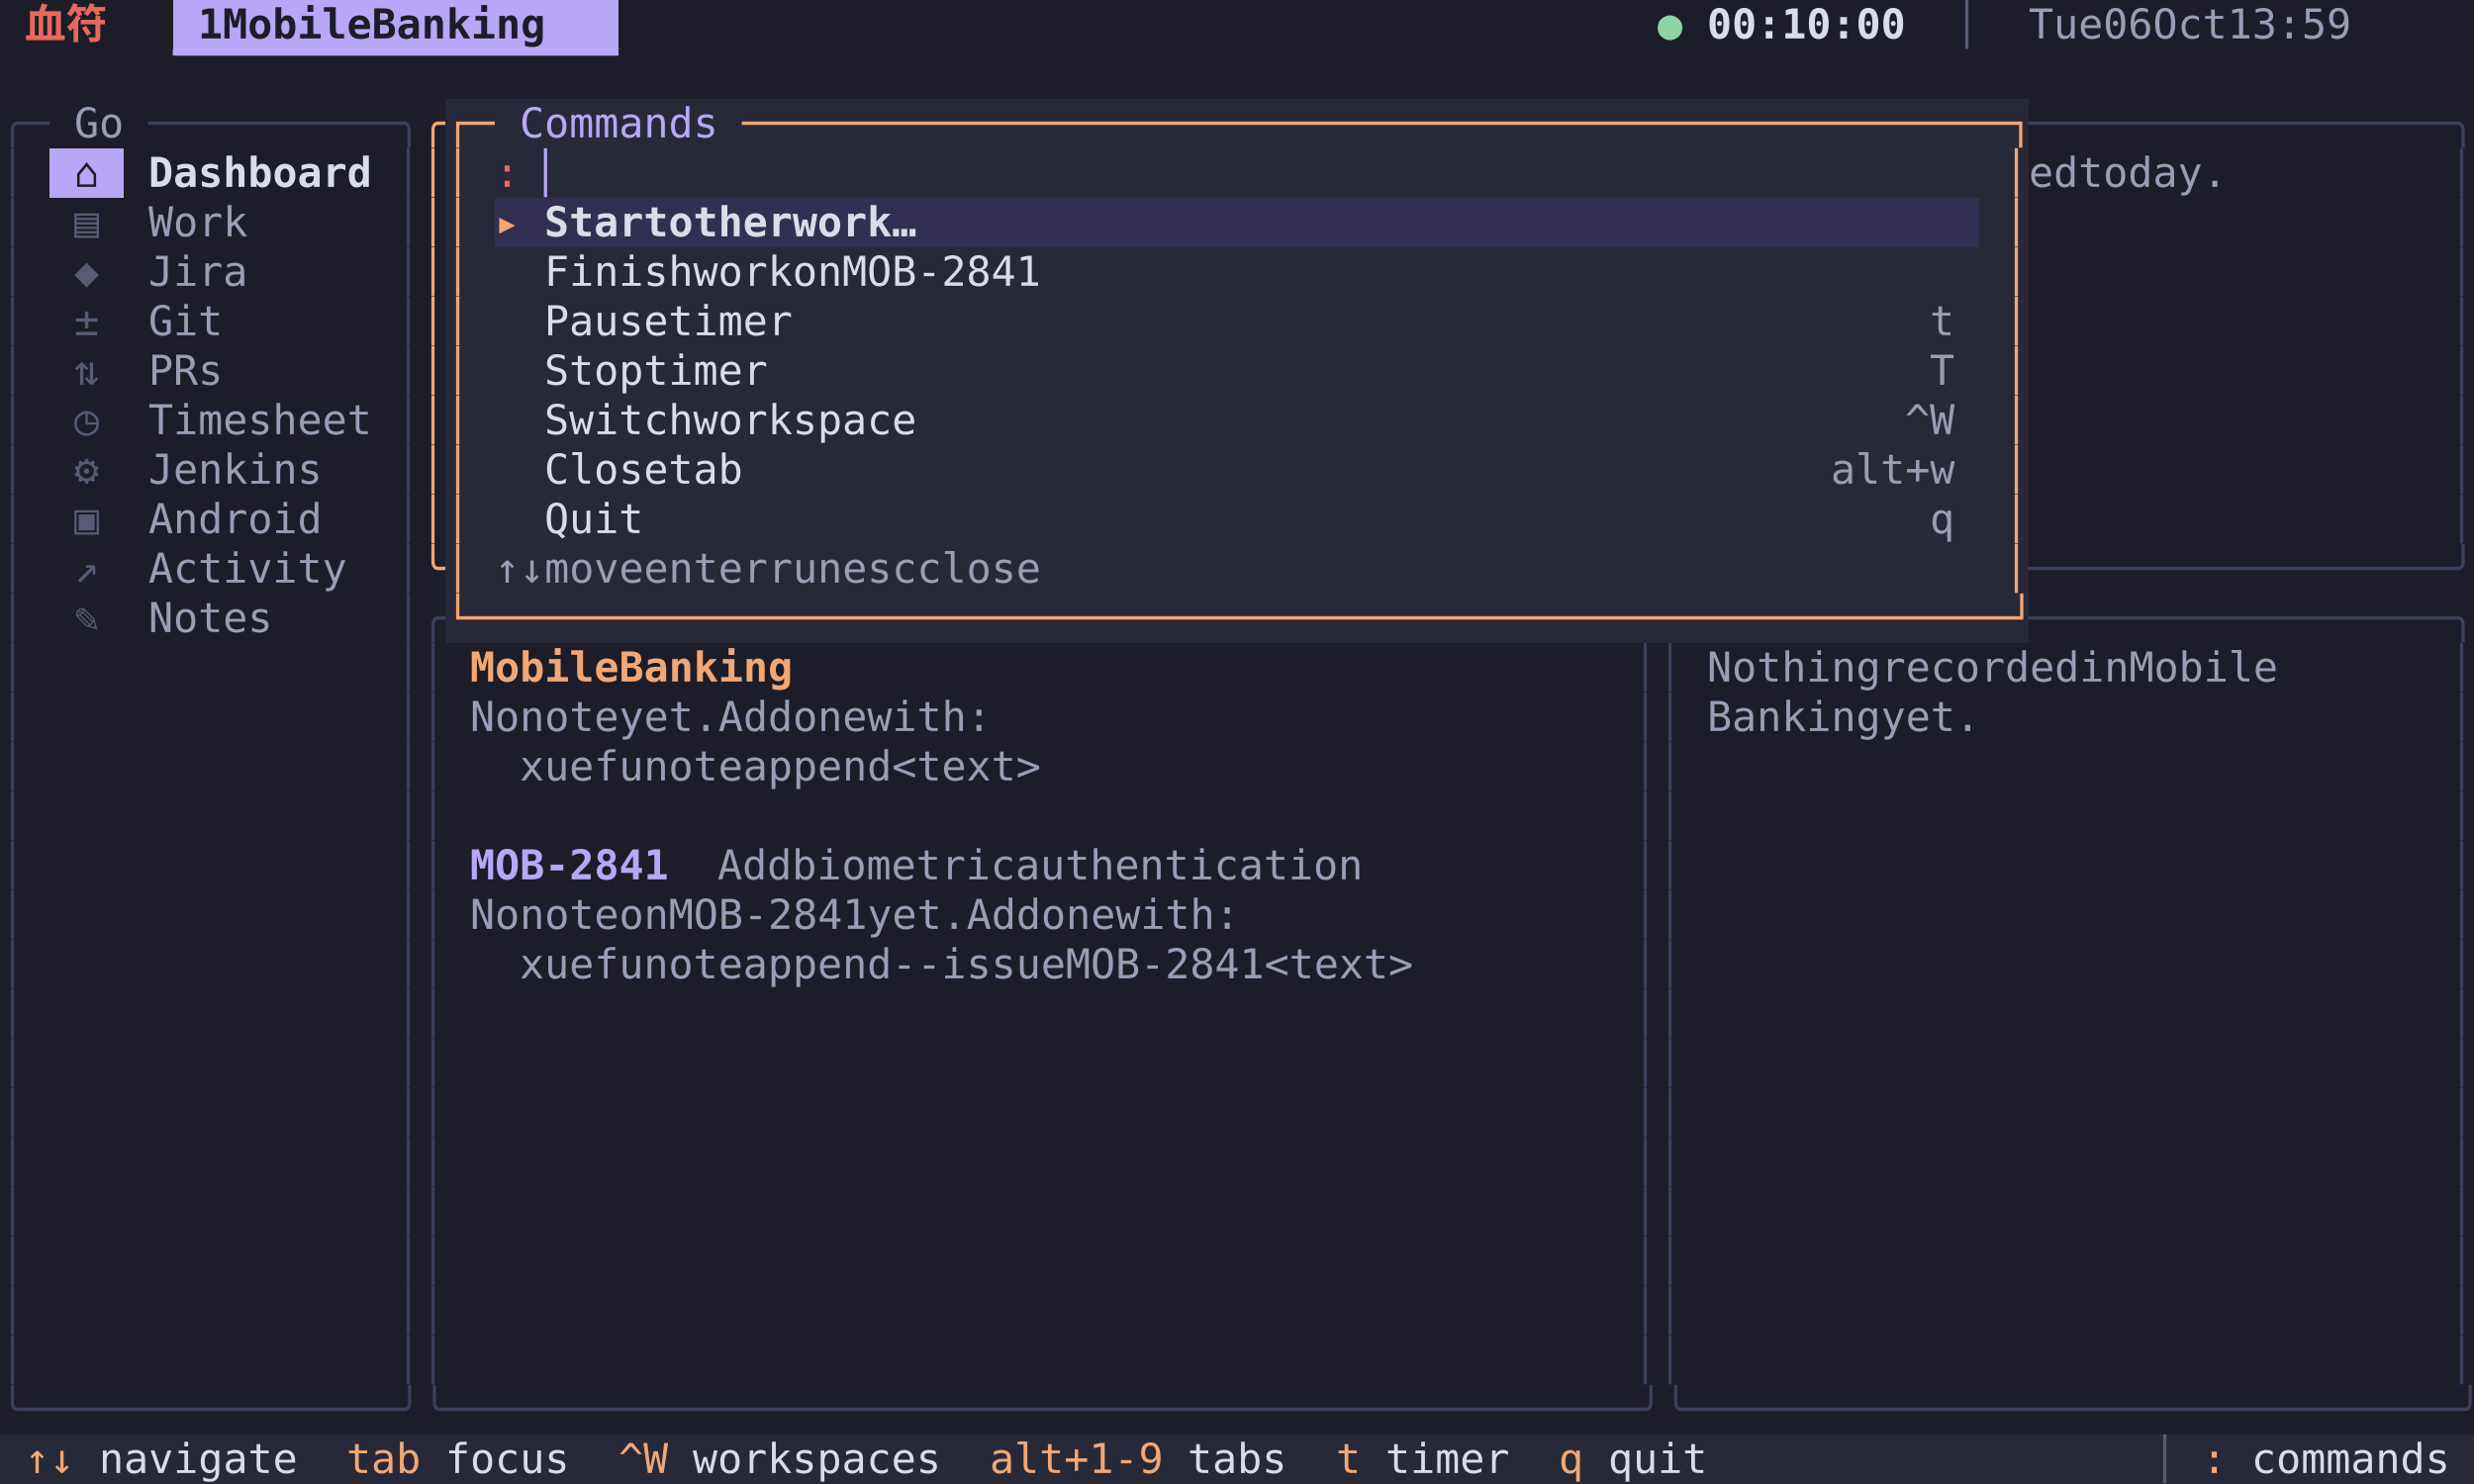
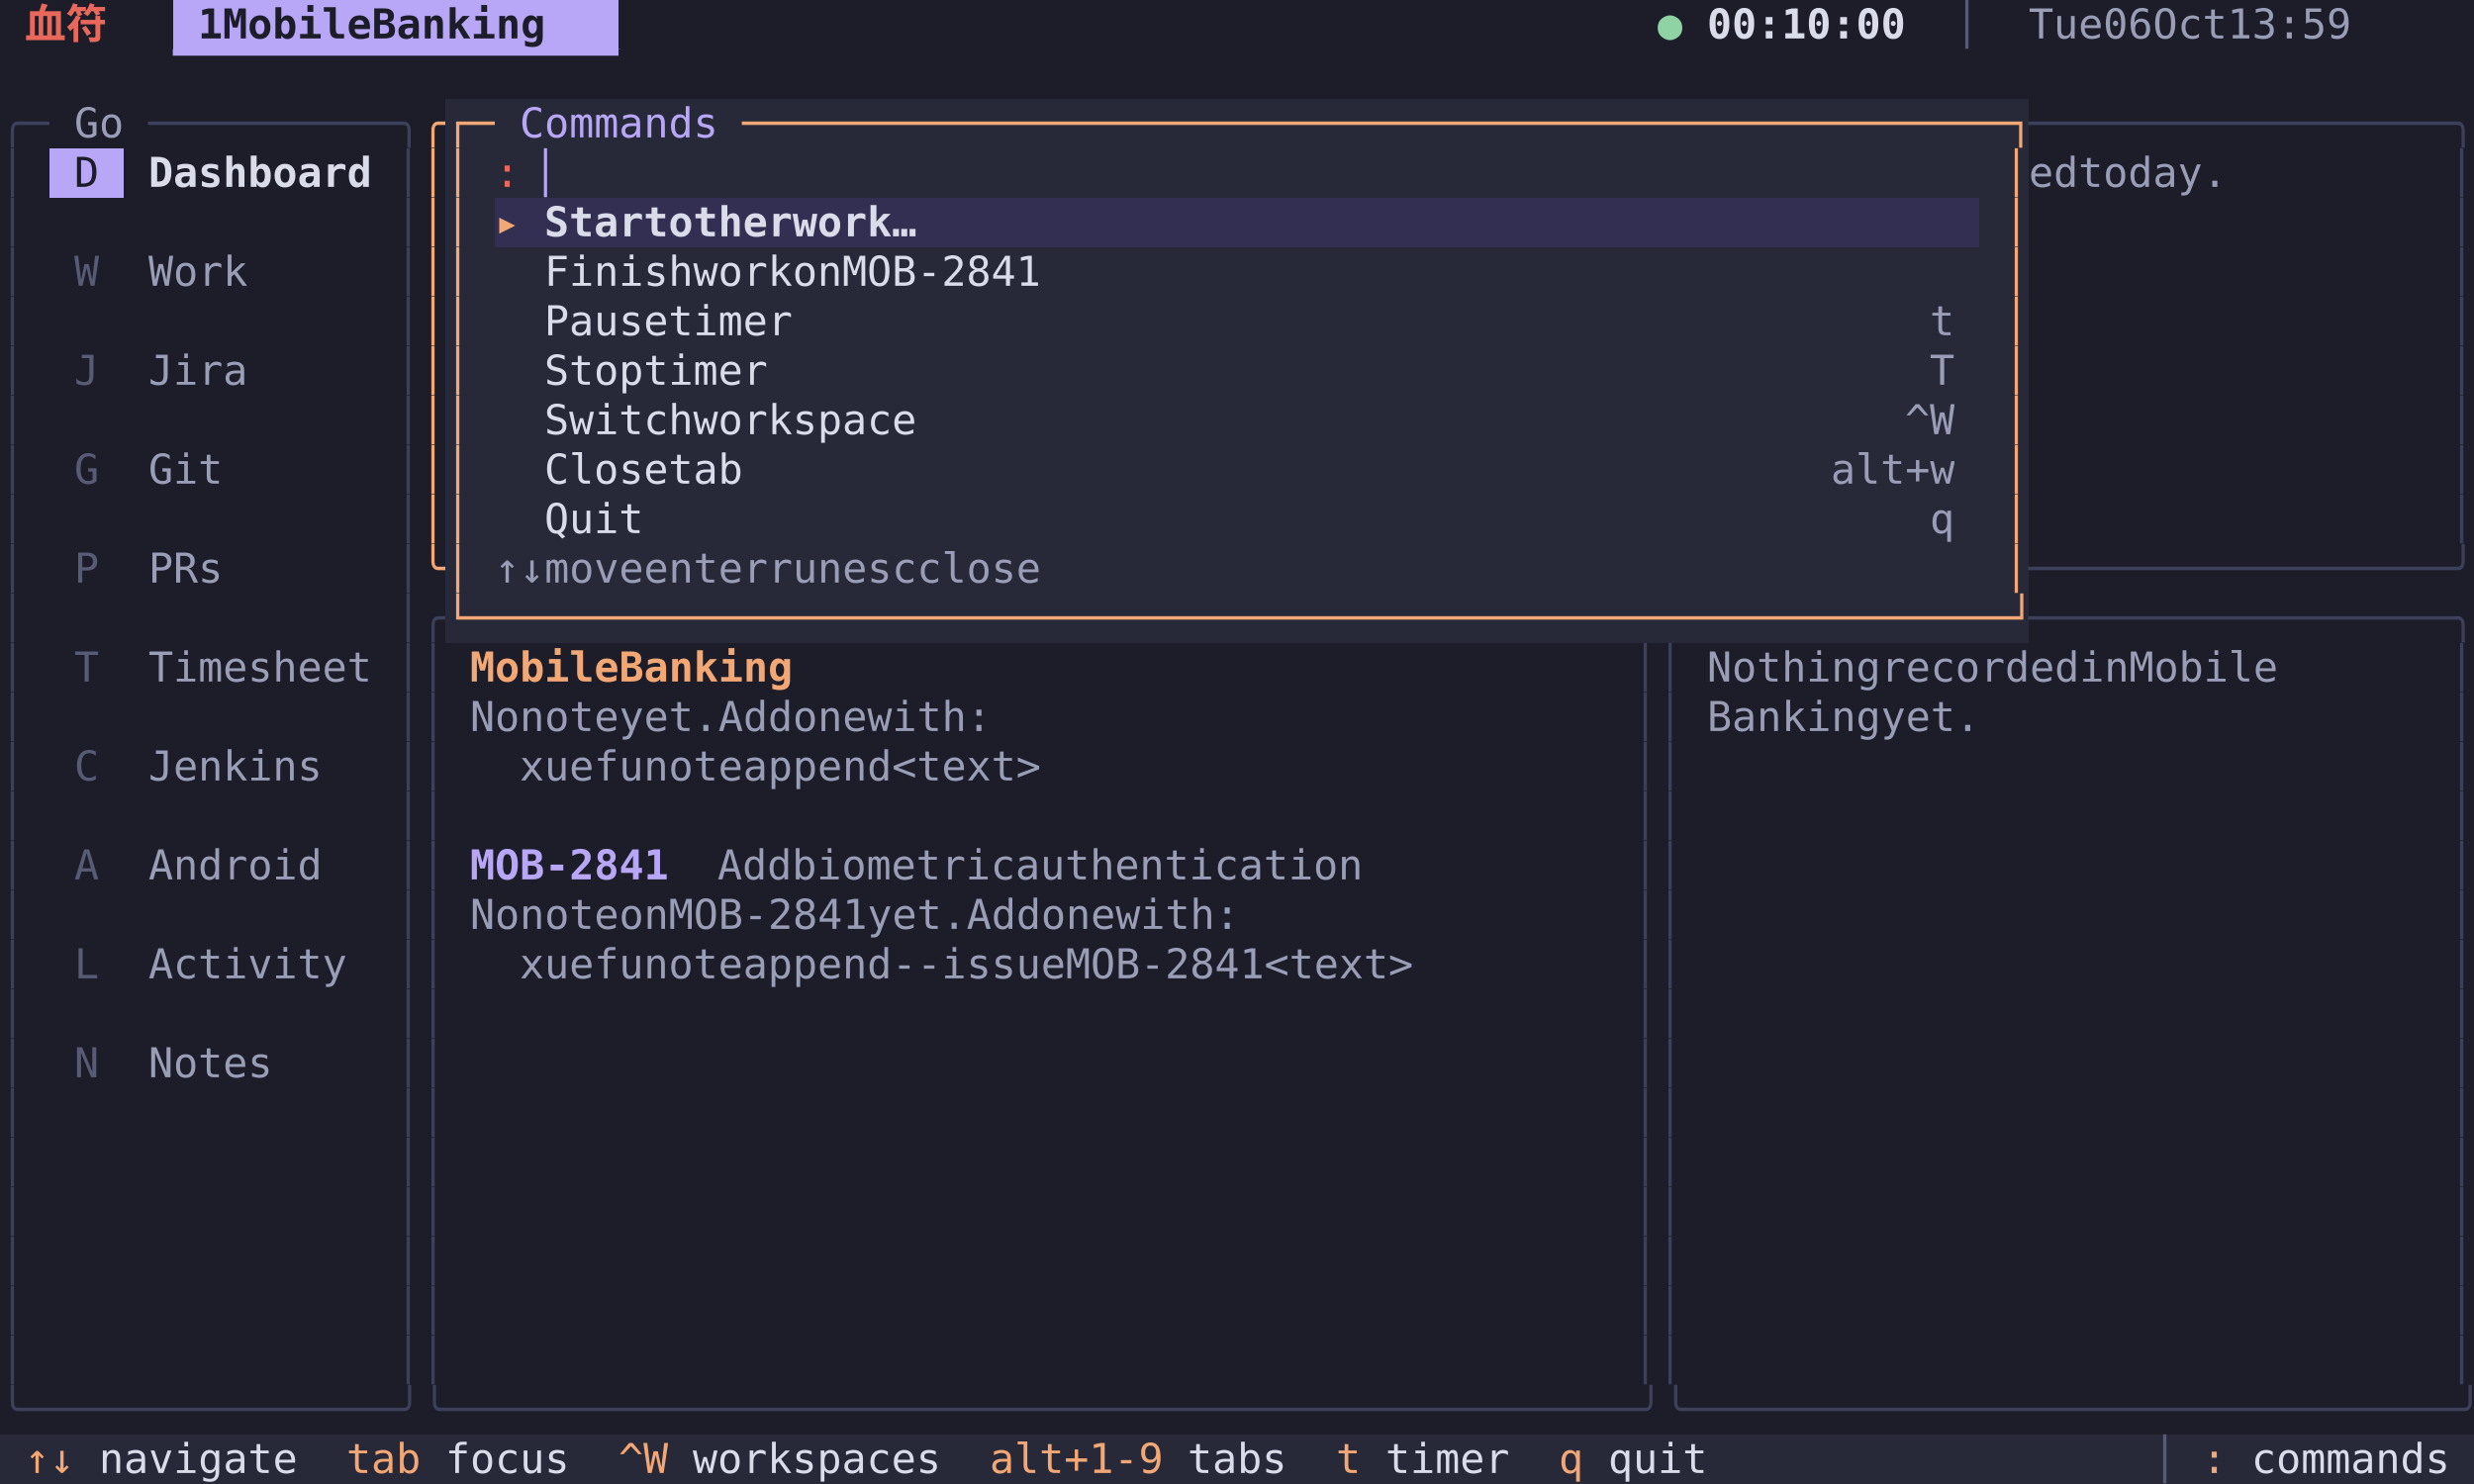
<svg xmlns="http://www.w3.org/2000/svg" width="900" height="540" viewBox="0 0 900 540" font-family="Menlo, 'DejaVu Sans Mono', 'Hiragino Sans GB', 'Noto Sans CJK SC', 'PingFang SC', monospace" font-size="15">
  <rect x="0" y="0" width="9" height="18" fill="#1c1d29" />
  <rect x="9" y="0" width="36" height="18" fill="#1c1d29" />
  <text x="9 27" y="14" fill="#e8685c" font-weight="bold">血符</text>
  <rect x="45" y="0" width="18" height="18" fill="#1c1d29" />
  <rect x="63" y="0" width="162" height="18" fill="#b8a6f6" />
  <text x="72 90 99 108 117 126 135 153 162 171 180 189 198 207" y="14" fill="#1c1d29" font-weight="bold">1MobileBanking</text>
  <rect x="225" y="0" width="378" height="18" fill="#1c1d29" />
  <rect x="603" y="0" width="18" height="18" fill="#1c1d29" />
  <text x="603" y="14" fill="#8fd3a4">●</text>
  <rect x="621" y="0" width="72" height="18" fill="#1c1d29" />
  <text x="621 630 639 648 657 666 675 684" y="14" fill="#dadcea" font-weight="bold">00:10:00</text>
  <rect x="693" y="0" width="45" height="18" fill="#1c1d29" />
  <text x="711" y="14" fill="#585b75">│</text>
  <rect x="738" y="0" width="153" height="18" fill="#1c1d29" />
  <text x="738 747 756 774 783 801 810 819 846 855 864 873 882" y="14" fill="#9a9db6">Tue06Oct13:59</text>
  <rect x="891" y="0" width="9" height="18" fill="#1c1d29" />
  <rect x="0" y="18" width="9" height="18" fill="#1c1d29" />
  <rect x="9" y="18" width="216" height="18" fill="#1c1d29" />
  <text x="63 72 81 90 99 108 117 126 135 144 153 162 171 180 189 198 207 216" y="32" fill="#b8a6f6">▔▔▔▔▔▔▔▔▔▔▔▔▔▔▔▔▔▔</text>
  <rect x="225" y="18" width="675" height="18" fill="#1c1d29" />
  <rect x="0" y="36" width="18" height="18" fill="#1c1d29" />
  <text x="0 9" y="50" fill="#3d405a">╭─</text>
  <rect x="18" y="36" width="36" height="18" fill="#1c1d29" />
  <text x="27 36" y="50" fill="#9a9db6">Go</text>
  <rect x="54" y="36" width="99" height="18" fill="#1c1d29" />
  <text x="54 63 72 81 90 99 108 117 126 135 144" y="50" fill="#3d405a">──────────╮</text>
  <rect x="153" y="36" width="9" height="18" fill="#1c1d29" />
  <text x="153" y="50" fill="#f2a774">╭</text>
  <rect x="162" y="36" width="18" height="18" fill="#272939" />
  <text x="162 171" y="50" fill="#f2a774">┌─</text>
  <rect x="180" y="36" width="90" height="18" fill="#272939" />
  <text x="189 198 207 216 225 234 243 252" y="50" fill="#b8a6f6">Commands</text>
  <rect x="270" y="36" width="468" height="18" fill="#272939" />
  <text x="270 279 288 297 306 315 324 333 342 351 360 369 378 387 396 405 414 423 432 441 450 459 468 477 486 495 504 513 522 531 540 549 558 567 576 585 594 603 612 621 630 639 648 657 666 675 684 693 702 711 720 729" y="50" fill="#f2a774">───────────────────────────────────────────────────┐</text>
  <rect x="738" y="36" width="162" height="18" fill="#1c1d29" />
  <text x="738 747 756 765 774 783 792 801 810 819 828 837 846 855 864 873 882 891" y="50" fill="#3d405a">─────────────────╮</text>
  <rect x="0" y="54" width="9" height="18" fill="#1c1d29" />
  <text x="0" y="68" fill="#3d405a">│</text>
  <rect x="9" y="54" width="9" height="18" fill="#1c1d29" />
  <rect x="18" y="54" width="27" height="18" fill="#b8a6f6" />
-   <text x="27" y="68" fill="#1c1d29">⌂</text>
+   <text x="27" y="68" fill="#1c1d29">D</text>
  <rect x="45" y="54" width="90" height="18" fill="#1c1d29" />
  <text x="54 63 72 81 90 99 108 117 126" y="68" fill="#dadcea" font-weight="bold">Dashboard</text>
  <rect x="135" y="54" width="9" height="18" fill="#1c1d29" />
  <rect x="144" y="54" width="9" height="18" fill="#1c1d29" />
  <text x="144" y="68" fill="#3d405a">│</text>
  <rect x="153" y="54" width="9" height="18" fill="#1c1d29" />
  <text x="153" y="68" fill="#f2a774">│</text>
  <rect x="162" y="54" width="9" height="18" fill="#272939" />
  <text x="162" y="68" fill="#f2a774">│</text>
  <rect x="171" y="54" width="9" height="18" fill="#272939" />
  <rect x="180" y="54" width="18" height="18" fill="#272939" />
  <text x="180" y="68" fill="#e8685c">:</text>
  <rect x="198" y="54" width="9" height="18" fill="#272939" />
  <text x="198" y="68" fill="#b8a6f6">▏</text>
  <rect x="207" y="54" width="522" height="18" fill="#272939" />
  <rect x="729" y="54" width="9" height="18" fill="#272939" />
  <text x="729" y="68" fill="#f2a774">│</text>
  <rect x="738" y="54" width="81" height="18" fill="#1c1d29" />
  <text x="738 747 765 774 783 792 801 810" y="68" fill="#9a9db6">edtoday.</text>
  <rect x="819" y="54" width="72" height="18" fill="#1c1d29" />
  <rect x="891" y="54" width="9" height="18" fill="#1c1d29" />
  <text x="891" y="68" fill="#3d405a">│</text>
  <rect x="0" y="72" width="9" height="18" fill="#1c1d29" />
  <text x="0" y="86" fill="#3d405a">│</text>
-   <rect x="9" y="72" width="9" height="18" fill="#1c1d29" />
-   <rect x="18" y="72" width="27" height="18" fill="#1c1d29" />
-   <text x="27" y="86" fill="#585b75">▤</text>
-   <rect x="45" y="72" width="45" height="18" fill="#1c1d29" />
-   <text x="54 63 72 81" y="86" fill="#9a9db6">Work</text>
-   <rect x="90" y="72" width="54" height="18" fill="#1c1d29" />
+   <rect x="9" y="72" width="135" height="18" fill="#1c1d29" />
  <rect x="144" y="72" width="9" height="18" fill="#1c1d29" />
  <text x="144" y="86" fill="#3d405a">│</text>
  <rect x="153" y="72" width="9" height="18" fill="#1c1d29" />
  <text x="153" y="86" fill="#f2a774">│</text>
  <rect x="162" y="72" width="9" height="18" fill="#272939" />
  <text x="162" y="86" fill="#f2a774">│</text>
  <rect x="171" y="72" width="9" height="18" fill="#272939" />
  <rect x="180" y="72" width="18" height="18" fill="#332f52" />
  <text x="180" y="86" fill="#f2a774">▸</text>
  <rect x="198" y="72" width="153" height="18" fill="#332f52" />
  <text x="198 207 216 225 234 252 261 270 279 288 306 315 324 333 342" y="86" fill="#dadcea" font-weight="bold">Startotherwork…</text>
  <rect x="351" y="72" width="360" height="18" fill="#332f52" />
  <rect x="711" y="72" width="9" height="18" fill="#332f52" />
  <rect x="720" y="72" width="9" height="18" fill="#272939" />
  <rect x="729" y="72" width="9" height="18" fill="#272939" />
  <text x="729" y="86" fill="#f2a774">│</text>
  <rect x="738" y="72" width="153" height="18" fill="#1c1d29" />
  <rect x="891" y="72" width="9" height="18" fill="#1c1d29" />
  <text x="891" y="86" fill="#3d405a">│</text>
  <rect x="0" y="90" width="9" height="18" fill="#1c1d29" />
  <text x="0" y="104" fill="#3d405a">│</text>
  <rect x="9" y="90" width="9" height="18" fill="#1c1d29" />
  <rect x="18" y="90" width="27" height="18" fill="#1c1d29" />
-   <text x="27" y="104" fill="#585b75">◆</text>
+   <text x="27" y="104" fill="#585b75">W</text>
  <rect x="45" y="90" width="45" height="18" fill="#1c1d29" />
-   <text x="54 63 72 81" y="104" fill="#9a9db6">Jira</text>
+   <text x="54 63 72 81" y="104" fill="#9a9db6">Work</text>
  <rect x="90" y="90" width="54" height="18" fill="#1c1d29" />
  <rect x="144" y="90" width="9" height="18" fill="#1c1d29" />
  <text x="144" y="104" fill="#3d405a">│</text>
  <rect x="153" y="90" width="9" height="18" fill="#1c1d29" />
  <text x="153" y="104" fill="#f2a774">│</text>
  <rect x="162" y="90" width="9" height="18" fill="#272939" />
  <text x="162" y="104" fill="#f2a774">│</text>
  <rect x="171" y="90" width="9" height="18" fill="#272939" />
  <rect x="180" y="90" width="18" height="18" fill="#272939" />
  <rect x="198" y="90" width="207" height="18" fill="#272939" />
  <text x="198 207 216 225 234 243 261 270 279 288 306 315 333 342 351 360 369 378 387 396" y="104" fill="#dadcea">FinishworkonMOB-2841</text>
  <rect x="405" y="90" width="306" height="18" fill="#272939" />
  <rect x="711" y="90" width="18" height="18" fill="#272939" />
  <rect x="729" y="90" width="9" height="18" fill="#272939" />
  <text x="729" y="104" fill="#f2a774">│</text>
  <rect x="738" y="90" width="153" height="18" fill="#1c1d29" />
  <rect x="891" y="90" width="9" height="18" fill="#1c1d29" />
  <text x="891" y="104" fill="#3d405a">│</text>
  <rect x="0" y="108" width="9" height="18" fill="#1c1d29" />
  <text x="0" y="122" fill="#3d405a">│</text>
-   <rect x="9" y="108" width="9" height="18" fill="#1c1d29" />
-   <rect x="18" y="108" width="27" height="18" fill="#1c1d29" />
-   <text x="27" y="122" fill="#585b75">±</text>
-   <rect x="45" y="108" width="36" height="18" fill="#1c1d29" />
-   <text x="54 63 72" y="122" fill="#9a9db6">Git</text>
-   <rect x="81" y="108" width="63" height="18" fill="#1c1d29" />
+   <rect x="9" y="108" width="135" height="18" fill="#1c1d29" />
  <rect x="144" y="108" width="9" height="18" fill="#1c1d29" />
  <text x="144" y="122" fill="#3d405a">│</text>
  <rect x="153" y="108" width="9" height="18" fill="#1c1d29" />
  <text x="153" y="122" fill="#f2a774">│</text>
  <rect x="162" y="108" width="9" height="18" fill="#272939" />
  <text x="162" y="122" fill="#f2a774">│</text>
  <rect x="171" y="108" width="9" height="18" fill="#272939" />
  <rect x="180" y="108" width="18" height="18" fill="#272939" />
  <rect x="198" y="108" width="99" height="18" fill="#272939" />
  <text x="198 207 216 225 234 252 261 270 279 288" y="122" fill="#dadcea">Pausetimer</text>
  <rect x="297" y="108" width="414" height="18" fill="#272939" />
  <text x="702" y="122" fill="#9a9db6">t</text>
  <rect x="711" y="108" width="18" height="18" fill="#272939" />
  <rect x="729" y="108" width="9" height="18" fill="#272939" />
  <text x="729" y="122" fill="#f2a774">│</text>
  <rect x="738" y="108" width="153" height="18" fill="#1c1d29" />
  <rect x="891" y="108" width="9" height="18" fill="#1c1d29" />
  <text x="891" y="122" fill="#3d405a">│</text>
  <rect x="0" y="126" width="9" height="18" fill="#1c1d29" />
  <text x="0" y="140" fill="#3d405a">│</text>
  <rect x="9" y="126" width="9" height="18" fill="#1c1d29" />
  <rect x="18" y="126" width="27" height="18" fill="#1c1d29" />
-   <text x="27" y="140" fill="#585b75">⇅</text>
-   <rect x="45" y="126" width="36" height="18" fill="#1c1d29" />
-   <text x="54 63 72" y="140" fill="#9a9db6">PRs</text>
-   <rect x="81" y="126" width="63" height="18" fill="#1c1d29" />
+   <text x="27" y="140" fill="#585b75">J</text>
+   <rect x="45" y="126" width="45" height="18" fill="#1c1d29" />
+   <text x="54 63 72 81" y="140" fill="#9a9db6">Jira</text>
+   <rect x="90" y="126" width="54" height="18" fill="#1c1d29" />
  <rect x="144" y="126" width="9" height="18" fill="#1c1d29" />
  <text x="144" y="140" fill="#3d405a">│</text>
  <rect x="153" y="126" width="9" height="18" fill="#1c1d29" />
  <text x="153" y="140" fill="#f2a774">│</text>
  <rect x="162" y="126" width="9" height="18" fill="#272939" />
  <text x="162" y="140" fill="#f2a774">│</text>
  <rect x="171" y="126" width="9" height="18" fill="#272939" />
  <rect x="180" y="126" width="18" height="18" fill="#272939" />
  <rect x="198" y="126" width="90" height="18" fill="#272939" />
  <text x="198 207 216 225 243 252 261 270 279" y="140" fill="#dadcea">Stoptimer</text>
  <rect x="288" y="126" width="423" height="18" fill="#272939" />
  <text x="702" y="140" fill="#9a9db6">T</text>
  <rect x="711" y="126" width="18" height="18" fill="#272939" />
  <rect x="729" y="126" width="9" height="18" fill="#272939" />
  <text x="729" y="140" fill="#f2a774">│</text>
  <rect x="738" y="126" width="153" height="18" fill="#1c1d29" />
  <rect x="891" y="126" width="9" height="18" fill="#1c1d29" />
  <text x="891" y="140" fill="#3d405a">│</text>
  <rect x="0" y="144" width="9" height="18" fill="#1c1d29" />
  <text x="0" y="158" fill="#3d405a">│</text>
-   <rect x="9" y="144" width="9" height="18" fill="#1c1d29" />
-   <rect x="18" y="144" width="27" height="18" fill="#1c1d29" />
-   <text x="27" y="158" fill="#585b75">◷</text>
-   <rect x="45" y="144" width="90" height="18" fill="#1c1d29" />
-   <text x="54 63 72 81 90 99 108 117 126" y="158" fill="#9a9db6">Timesheet</text>
-   <rect x="135" y="144" width="9" height="18" fill="#1c1d29" />
+   <rect x="9" y="144" width="135" height="18" fill="#1c1d29" />
  <rect x="144" y="144" width="9" height="18" fill="#1c1d29" />
  <text x="144" y="158" fill="#3d405a">│</text>
  <rect x="153" y="144" width="9" height="18" fill="#1c1d29" />
  <text x="153" y="158" fill="#f2a774">│</text>
  <rect x="162" y="144" width="9" height="18" fill="#272939" />
  <text x="162" y="158" fill="#f2a774">│</text>
  <rect x="171" y="144" width="9" height="18" fill="#272939" />
  <rect x="180" y="144" width="18" height="18" fill="#272939" />
  <rect x="198" y="144" width="144" height="18" fill="#272939" />
  <text x="198 207 216 225 234 243 261 270 279 288 297 306 315 324 333" y="158" fill="#dadcea">Switchworkspace</text>
  <rect x="342" y="144" width="369" height="18" fill="#272939" />
  <text x="693 702" y="158" fill="#9a9db6">^W</text>
  <rect x="711" y="144" width="18" height="18" fill="#272939" />
  <rect x="729" y="144" width="9" height="18" fill="#272939" />
  <text x="729" y="158" fill="#f2a774">│</text>
  <rect x="738" y="144" width="153" height="18" fill="#1c1d29" />
  <rect x="891" y="144" width="9" height="18" fill="#1c1d29" />
  <text x="891" y="158" fill="#3d405a">│</text>
  <rect x="0" y="162" width="9" height="18" fill="#1c1d29" />
  <text x="0" y="176" fill="#3d405a">│</text>
  <rect x="9" y="162" width="9" height="18" fill="#1c1d29" />
  <rect x="18" y="162" width="27" height="18" fill="#1c1d29" />
-   <text x="27" y="176" fill="#585b75">⚙</text>
-   <rect x="45" y="162" width="72" height="18" fill="#1c1d29" />
-   <text x="54 63 72 81 90 99 108" y="176" fill="#9a9db6">Jenkins</text>
-   <rect x="117" y="162" width="27" height="18" fill="#1c1d29" />
+   <text x="27" y="176" fill="#585b75">G</text>
+   <rect x="45" y="162" width="36" height="18" fill="#1c1d29" />
+   <text x="54 63 72" y="176" fill="#9a9db6">Git</text>
+   <rect x="81" y="162" width="63" height="18" fill="#1c1d29" />
  <rect x="144" y="162" width="9" height="18" fill="#1c1d29" />
  <text x="144" y="176" fill="#3d405a">│</text>
  <rect x="153" y="162" width="9" height="18" fill="#1c1d29" />
  <text x="153" y="176" fill="#f2a774">│</text>
  <rect x="162" y="162" width="9" height="18" fill="#272939" />
  <text x="162" y="176" fill="#f2a774">│</text>
  <rect x="171" y="162" width="9" height="18" fill="#272939" />
  <rect x="180" y="162" width="18" height="18" fill="#272939" />
  <rect x="198" y="162" width="81" height="18" fill="#272939" />
  <text x="198 207 216 225 234 252 261 270" y="176" fill="#dadcea">Closetab</text>
  <rect x="279" y="162" width="432" height="18" fill="#272939" />
  <text x="666 675 684 693 702" y="176" fill="#9a9db6">alt+w</text>
  <rect x="711" y="162" width="18" height="18" fill="#272939" />
  <rect x="729" y="162" width="9" height="18" fill="#272939" />
  <text x="729" y="176" fill="#f2a774">│</text>
  <rect x="738" y="162" width="153" height="18" fill="#1c1d29" />
  <rect x="891" y="162" width="9" height="18" fill="#1c1d29" />
  <text x="891" y="176" fill="#3d405a">│</text>
  <rect x="0" y="180" width="9" height="18" fill="#1c1d29" />
  <text x="0" y="194" fill="#3d405a">│</text>
-   <rect x="9" y="180" width="9" height="18" fill="#1c1d29" />
-   <rect x="18" y="180" width="27" height="18" fill="#1c1d29" />
-   <text x="27" y="194" fill="#585b75">▣</text>
-   <rect x="45" y="180" width="72" height="18" fill="#1c1d29" />
-   <text x="54 63 72 81 90 99 108" y="194" fill="#9a9db6">Android</text>
-   <rect x="117" y="180" width="27" height="18" fill="#1c1d29" />
+   <rect x="9" y="180" width="135" height="18" fill="#1c1d29" />
  <rect x="144" y="180" width="9" height="18" fill="#1c1d29" />
  <text x="144" y="194" fill="#3d405a">│</text>
  <rect x="153" y="180" width="9" height="18" fill="#1c1d29" />
  <text x="153" y="194" fill="#f2a774">│</text>
  <rect x="162" y="180" width="9" height="18" fill="#272939" />
  <text x="162" y="194" fill="#f2a774">│</text>
  <rect x="171" y="180" width="9" height="18" fill="#272939" />
  <rect x="180" y="180" width="18" height="18" fill="#272939" />
  <rect x="198" y="180" width="36" height="18" fill="#272939" />
  <text x="198 207 216 225" y="194" fill="#dadcea">Quit</text>
  <rect x="234" y="180" width="477" height="18" fill="#272939" />
  <text x="702" y="194" fill="#9a9db6">q</text>
  <rect x="711" y="180" width="18" height="18" fill="#272939" />
  <rect x="729" y="180" width="9" height="18" fill="#272939" />
  <text x="729" y="194" fill="#f2a774">│</text>
  <rect x="738" y="180" width="153" height="18" fill="#1c1d29" />
  <rect x="891" y="180" width="9" height="18" fill="#1c1d29" />
  <text x="891" y="194" fill="#3d405a">│</text>
  <rect x="0" y="198" width="9" height="18" fill="#1c1d29" />
  <text x="0" y="212" fill="#3d405a">│</text>
  <rect x="9" y="198" width="9" height="18" fill="#1c1d29" />
  <rect x="18" y="198" width="27" height="18" fill="#1c1d29" />
-   <text x="27" y="212" fill="#585b75">↗</text>
-   <rect x="45" y="198" width="81" height="18" fill="#1c1d29" />
-   <text x="54 63 72 81 90 99 108 117" y="212" fill="#9a9db6">Activity</text>
-   <rect x="126" y="198" width="18" height="18" fill="#1c1d29" />
+   <text x="27" y="212" fill="#585b75">P</text>
+   <rect x="45" y="198" width="36" height="18" fill="#1c1d29" />
+   <text x="54 63 72" y="212" fill="#9a9db6">PRs</text>
+   <rect x="81" y="198" width="63" height="18" fill="#1c1d29" />
  <rect x="144" y="198" width="9" height="18" fill="#1c1d29" />
  <text x="144" y="212" fill="#3d405a">│</text>
  <rect x="153" y="198" width="9" height="18" fill="#1c1d29" />
  <text x="153" y="212" fill="#f2a774">╰</text>
  <rect x="162" y="198" width="9" height="18" fill="#272939" />
  <text x="162" y="212" fill="#f2a774">│</text>
  <rect x="171" y="198" width="9" height="18" fill="#272939" />
  <rect x="180" y="198" width="261" height="18" fill="#272939" />
  <text x="180 189 207 216 225 234 261 270 279 288 297 315 324 333 360 369 378 396 405 414 423 432" y="212" fill="#9a9db6">↑↓moveenterrunescclose</text>
  <rect x="441" y="198" width="288" height="18" fill="#272939" />
  <rect x="729" y="198" width="9" height="18" fill="#272939" />
  <text x="729" y="212" fill="#f2a774">│</text>
  <rect x="738" y="198" width="162" height="18" fill="#1c1d29" />
  <text x="738 747 756 765 774 783 792 801 810 819 828 837 846 855 864 873 882 891" y="212" fill="#3d405a">─────────────────╯</text>
  <rect x="0" y="216" width="9" height="18" fill="#1c1d29" />
  <text x="0" y="230" fill="#3d405a">│</text>
-   <rect x="9" y="216" width="9" height="18" fill="#1c1d29" />
-   <rect x="18" y="216" width="27" height="18" fill="#1c1d29" />
-   <text x="27" y="230" fill="#585b75">✎</text>
-   <rect x="45" y="216" width="54" height="18" fill="#1c1d29" />
-   <text x="54 63 72 81 90" y="230" fill="#9a9db6">Notes</text>
-   <rect x="99" y="216" width="45" height="18" fill="#1c1d29" />
+   <rect x="9" y="216" width="135" height="18" fill="#1c1d29" />
  <rect x="144" y="216" width="18" height="18" fill="#1c1d29" />
  <text x="144 153" y="230" fill="#3d405a">│╭</text>
  <rect x="162" y="216" width="576" height="18" fill="#272939" />
  <text x="162 171 180 189 198 207 216 225 234 243 252 261 270 279 288 297 306 315 324 333 342 351 360 369 378 387 396 405 414 423 432 441 450 459 468 477 486 495 504 513 522 531 540 549 558 567 576 585 594 603 612 621 630 639 648 657 666 675 684 693 702 711 720 729" y="230" fill="#f2a774">└──────────────────────────────────────────────────────────────┘</text>
  <rect x="738" y="216" width="162" height="18" fill="#1c1d29" />
  <text x="738 747 756 765 774 783 792 801 810 819 828 837 846 855 864 873 882 891" y="230" fill="#3d405a">─────────────────╮</text>
  <rect x="0" y="234" width="9" height="18" fill="#1c1d29" />
  <text x="0" y="248" fill="#3d405a">│</text>
-   <rect x="9" y="234" width="135" height="18" fill="#1c1d29" />
+   <rect x="9" y="234" width="9" height="18" fill="#1c1d29" />
+   <rect x="18" y="234" width="27" height="18" fill="#1c1d29" />
+   <text x="27" y="248" fill="#585b75">T</text>
+   <rect x="45" y="234" width="90" height="18" fill="#1c1d29" />
+   <text x="54 63 72 81 90 99 108 117 126" y="248" fill="#9a9db6">Timesheet</text>
+   <rect x="135" y="234" width="9" height="18" fill="#1c1d29" />
  <rect x="144" y="234" width="18" height="18" fill="#1c1d29" />
  <text x="144 153" y="248" fill="#3d405a">││</text>
  <rect x="162" y="234" width="9" height="18" fill="#1c1d29" />
  <rect x="171" y="234" width="126" height="18" fill="#1c1d29" />
  <text x="171 180 189 198 207 216 234 243 252 261 270 279 288" y="248" fill="#f2a774" font-weight="bold">MobileBanking</text>
  <rect x="297" y="234" width="297" height="18" fill="#1c1d29" />
  <rect x="594" y="234" width="18" height="18" fill="#1c1d29" />
  <text x="594 603" y="248" fill="#3d405a">││</text>
  <rect x="612" y="234" width="9" height="18" fill="#1c1d29" />
  <rect x="621" y="234" width="243" height="18" fill="#1c1d29" />
  <text x="621 630 639 648 657 666 675 693 702 711 720 729 738 747 756 774 783 801 810 819 828 837 846" y="248" fill="#9a9db6">NothingrecordedinMobile</text>
  <rect x="864" y="234" width="27" height="18" fill="#1c1d29" />
  <rect x="891" y="234" width="9" height="18" fill="#1c1d29" />
  <text x="891" y="248" fill="#3d405a">│</text>
  <rect x="0" y="252" width="9" height="18" fill="#1c1d29" />
  <text x="0" y="266" fill="#3d405a">│</text>
  <rect x="9" y="252" width="135" height="18" fill="#1c1d29" />
  <rect x="144" y="252" width="18" height="18" fill="#1c1d29" />
  <text x="144 153" y="266" fill="#3d405a">││</text>
  <rect x="162" y="252" width="9" height="18" fill="#1c1d29" />
  <rect x="171" y="252" width="234" height="18" fill="#1c1d29" />
  <text x="171 180 198 207 216 225 243 252 261 270 288 297 306 324 333 342 360 369 378 387 396" y="266" fill="#9a9db6">Nonoteyet.Addonewith:</text>
  <rect x="405" y="252" width="189" height="18" fill="#1c1d29" />
  <rect x="594" y="252" width="18" height="18" fill="#1c1d29" />
  <text x="594 603" y="266" fill="#3d405a">││</text>
  <rect x="612" y="252" width="9" height="18" fill="#1c1d29" />
  <rect x="621" y="252" width="108" height="18" fill="#1c1d29" />
  <text x="621 630 639 648 657 666 675 693 702 711 720" y="266" fill="#9a9db6">Bankingyet.</text>
  <rect x="729" y="252" width="162" height="18" fill="#1c1d29" />
  <rect x="891" y="252" width="9" height="18" fill="#1c1d29" />
  <text x="891" y="266" fill="#3d405a">│</text>
  <rect x="0" y="270" width="9" height="18" fill="#1c1d29" />
  <text x="0" y="284" fill="#3d405a">│</text>
-   <rect x="9" y="270" width="135" height="18" fill="#1c1d29" />
+   <rect x="9" y="270" width="9" height="18" fill="#1c1d29" />
+   <rect x="18" y="270" width="27" height="18" fill="#1c1d29" />
+   <text x="27" y="284" fill="#585b75">C</text>
+   <rect x="45" y="270" width="72" height="18" fill="#1c1d29" />
+   <text x="54 63 72 81 90 99 108" y="284" fill="#9a9db6">Jenkins</text>
+   <rect x="117" y="270" width="27" height="18" fill="#1c1d29" />
  <rect x="144" y="270" width="18" height="18" fill="#1c1d29" />
  <text x="144 153" y="284" fill="#3d405a">││</text>
  <rect x="162" y="270" width="9" height="18" fill="#1c1d29" />
  <rect x="171" y="270" width="234" height="18" fill="#1c1d29" />
  <text x="189 198 207 216 225 243 252 261 270 288 297 306 315 324 333 351 360 369 378 387 396" y="284" fill="#9a9db6">xuefunoteappend&lt;text&gt;</text>
  <rect x="405" y="270" width="189" height="18" fill="#1c1d29" />
  <rect x="594" y="270" width="18" height="18" fill="#1c1d29" />
  <text x="594 603" y="284" fill="#3d405a">││</text>
  <rect x="612" y="270" width="279" height="18" fill="#1c1d29" />
  <rect x="891" y="270" width="9" height="18" fill="#1c1d29" />
  <text x="891" y="284" fill="#3d405a">│</text>
  <rect x="0" y="288" width="9" height="18" fill="#1c1d29" />
  <text x="0" y="302" fill="#3d405a">│</text>
  <rect x="9" y="288" width="135" height="18" fill="#1c1d29" />
  <rect x="144" y="288" width="18" height="18" fill="#1c1d29" />
  <text x="144 153" y="302" fill="#3d405a">││</text>
  <rect x="162" y="288" width="432" height="18" fill="#1c1d29" />
  <rect x="594" y="288" width="18" height="18" fill="#1c1d29" />
  <text x="594 603" y="302" fill="#3d405a">││</text>
  <rect x="612" y="288" width="279" height="18" fill="#1c1d29" />
  <rect x="891" y="288" width="9" height="18" fill="#1c1d29" />
  <text x="891" y="302" fill="#3d405a">│</text>
  <rect x="0" y="306" width="9" height="18" fill="#1c1d29" />
  <text x="0" y="320" fill="#3d405a">│</text>
-   <rect x="9" y="306" width="135" height="18" fill="#1c1d29" />
+   <rect x="9" y="306" width="9" height="18" fill="#1c1d29" />
+   <rect x="18" y="306" width="27" height="18" fill="#1c1d29" />
+   <text x="27" y="320" fill="#585b75">A</text>
+   <rect x="45" y="306" width="72" height="18" fill="#1c1d29" />
+   <text x="54 63 72 81 90 99 108" y="320" fill="#9a9db6">Android</text>
+   <rect x="117" y="306" width="27" height="18" fill="#1c1d29" />
  <rect x="144" y="306" width="18" height="18" fill="#1c1d29" />
  <text x="144 153" y="320" fill="#3d405a">││</text>
  <rect x="162" y="306" width="9" height="18" fill="#1c1d29" />
  <rect x="171" y="306" width="72" height="18" fill="#1c1d29" />
  <text x="171 180 189 198 207 216 225 234" y="320" fill="#b8a6f6" font-weight="bold">MOB-2841</text>
  <rect x="243" y="306" width="270" height="18" fill="#1c1d29" />
  <text x="261 270 279 297 306 315 324 333 342 351 360 369 387 396 405 414 423 432 441 450 459 468 477 486 495 504" y="320" fill="#9a9db6">Addbiometricauthentication</text>
  <rect x="513" y="306" width="81" height="18" fill="#1c1d29" />
  <rect x="594" y="306" width="18" height="18" fill="#1c1d29" />
  <text x="594 603" y="320" fill="#3d405a">││</text>
  <rect x="612" y="306" width="279" height="18" fill="#1c1d29" />
  <rect x="891" y="306" width="9" height="18" fill="#1c1d29" />
  <text x="891" y="320" fill="#3d405a">│</text>
  <rect x="0" y="324" width="9" height="18" fill="#1c1d29" />
  <text x="0" y="338" fill="#3d405a">│</text>
  <rect x="9" y="324" width="135" height="18" fill="#1c1d29" />
  <rect x="144" y="324" width="18" height="18" fill="#1c1d29" />
  <text x="144 153" y="338" fill="#3d405a">││</text>
  <rect x="162" y="324" width="9" height="18" fill="#1c1d29" />
  <rect x="171" y="324" width="342" height="18" fill="#1c1d29" />
  <text x="171 180 198 207 216 225 243 252 270 279 288 297 306 315 324 333 351 360 369 378 396 405 414 432 441 450 468 477 486 495 504" y="338" fill="#9a9db6">NonoteonMOB-2841yet.Addonewith:</text>
  <rect x="513" y="324" width="81" height="18" fill="#1c1d29" />
  <rect x="594" y="324" width="18" height="18" fill="#1c1d29" />
  <text x="594 603" y="338" fill="#3d405a">││</text>
  <rect x="612" y="324" width="279" height="18" fill="#1c1d29" />
  <rect x="891" y="324" width="9" height="18" fill="#1c1d29" />
  <text x="891" y="338" fill="#3d405a">│</text>
  <rect x="0" y="342" width="9" height="18" fill="#1c1d29" />
  <text x="0" y="356" fill="#3d405a">│</text>
-   <rect x="9" y="342" width="135" height="18" fill="#1c1d29" />
+   <rect x="9" y="342" width="9" height="18" fill="#1c1d29" />
+   <rect x="18" y="342" width="27" height="18" fill="#1c1d29" />
+   <text x="27" y="356" fill="#585b75">L</text>
+   <rect x="45" y="342" width="81" height="18" fill="#1c1d29" />
+   <text x="54 63 72 81 90 99 108 117" y="356" fill="#9a9db6">Activity</text>
+   <rect x="126" y="342" width="18" height="18" fill="#1c1d29" />
  <rect x="144" y="342" width="18" height="18" fill="#1c1d29" />
  <text x="144 153" y="356" fill="#3d405a">││</text>
  <rect x="162" y="342" width="9" height="18" fill="#1c1d29" />
  <rect x="171" y="342" width="387" height="18" fill="#1c1d29" />
  <text x="189 198 207 216 225 243 252 261 270 288 297 306 315 324 333 351 360 369 378 387 396 405 423 432 441 450 459 468 477 486 504 513 522 531 540 549" y="356" fill="#9a9db6">xuefunoteappend--issueMOB-2841&lt;text&gt;</text>
  <rect x="558" y="342" width="36" height="18" fill="#1c1d29" />
  <rect x="594" y="342" width="18" height="18" fill="#1c1d29" />
  <text x="594 603" y="356" fill="#3d405a">││</text>
  <rect x="612" y="342" width="279" height="18" fill="#1c1d29" />
  <rect x="891" y="342" width="9" height="18" fill="#1c1d29" />
  <text x="891" y="356" fill="#3d405a">│</text>
  <rect x="0" y="360" width="9" height="18" fill="#1c1d29" />
  <text x="0" y="374" fill="#3d405a">│</text>
  <rect x="9" y="360" width="135" height="18" fill="#1c1d29" />
  <rect x="144" y="360" width="18" height="18" fill="#1c1d29" />
  <text x="144 153" y="374" fill="#3d405a">││</text>
  <rect x="162" y="360" width="432" height="18" fill="#1c1d29" />
  <rect x="594" y="360" width="18" height="18" fill="#1c1d29" />
  <text x="594 603" y="374" fill="#3d405a">││</text>
  <rect x="612" y="360" width="279" height="18" fill="#1c1d29" />
  <rect x="891" y="360" width="9" height="18" fill="#1c1d29" />
  <text x="891" y="374" fill="#3d405a">│</text>
  <rect x="0" y="378" width="9" height="18" fill="#1c1d29" />
  <text x="0" y="392" fill="#3d405a">│</text>
-   <rect x="9" y="378" width="135" height="18" fill="#1c1d29" />
+   <rect x="9" y="378" width="9" height="18" fill="#1c1d29" />
+   <rect x="18" y="378" width="27" height="18" fill="#1c1d29" />
+   <text x="27" y="392" fill="#585b75">N</text>
+   <rect x="45" y="378" width="54" height="18" fill="#1c1d29" />
+   <text x="54 63 72 81 90" y="392" fill="#9a9db6">Notes</text>
+   <rect x="99" y="378" width="45" height="18" fill="#1c1d29" />
  <rect x="144" y="378" width="18" height="18" fill="#1c1d29" />
  <text x="144 153" y="392" fill="#3d405a">││</text>
  <rect x="162" y="378" width="432" height="18" fill="#1c1d29" />
  <rect x="594" y="378" width="18" height="18" fill="#1c1d29" />
  <text x="594 603" y="392" fill="#3d405a">││</text>
  <rect x="612" y="378" width="279" height="18" fill="#1c1d29" />
  <rect x="891" y="378" width="9" height="18" fill="#1c1d29" />
  <text x="891" y="392" fill="#3d405a">│</text>
  <rect x="0" y="396" width="9" height="18" fill="#1c1d29" />
  <text x="0" y="410" fill="#3d405a">│</text>
  <rect x="9" y="396" width="135" height="18" fill="#1c1d29" />
  <rect x="144" y="396" width="18" height="18" fill="#1c1d29" />
  <text x="144 153" y="410" fill="#3d405a">││</text>
  <rect x="162" y="396" width="432" height="18" fill="#1c1d29" />
  <rect x="594" y="396" width="18" height="18" fill="#1c1d29" />
  <text x="594 603" y="410" fill="#3d405a">││</text>
  <rect x="612" y="396" width="279" height="18" fill="#1c1d29" />
  <rect x="891" y="396" width="9" height="18" fill="#1c1d29" />
  <text x="891" y="410" fill="#3d405a">│</text>
  <rect x="0" y="414" width="9" height="18" fill="#1c1d29" />
  <text x="0" y="428" fill="#3d405a">│</text>
  <rect x="9" y="414" width="135" height="18" fill="#1c1d29" />
  <rect x="144" y="414" width="18" height="18" fill="#1c1d29" />
  <text x="144 153" y="428" fill="#3d405a">││</text>
  <rect x="162" y="414" width="432" height="18" fill="#1c1d29" />
  <rect x="594" y="414" width="18" height="18" fill="#1c1d29" />
  <text x="594 603" y="428" fill="#3d405a">││</text>
  <rect x="612" y="414" width="279" height="18" fill="#1c1d29" />
  <rect x="891" y="414" width="9" height="18" fill="#1c1d29" />
  <text x="891" y="428" fill="#3d405a">│</text>
  <rect x="0" y="432" width="9" height="18" fill="#1c1d29" />
  <text x="0" y="446" fill="#3d405a">│</text>
  <rect x="9" y="432" width="135" height="18" fill="#1c1d29" />
  <rect x="144" y="432" width="18" height="18" fill="#1c1d29" />
  <text x="144 153" y="446" fill="#3d405a">││</text>
  <rect x="162" y="432" width="432" height="18" fill="#1c1d29" />
  <rect x="594" y="432" width="18" height="18" fill="#1c1d29" />
  <text x="594 603" y="446" fill="#3d405a">││</text>
  <rect x="612" y="432" width="279" height="18" fill="#1c1d29" />
  <rect x="891" y="432" width="9" height="18" fill="#1c1d29" />
  <text x="891" y="446" fill="#3d405a">│</text>
  <rect x="0" y="450" width="9" height="18" fill="#1c1d29" />
  <text x="0" y="464" fill="#3d405a">│</text>
  <rect x="9" y="450" width="135" height="18" fill="#1c1d29" />
  <rect x="144" y="450" width="18" height="18" fill="#1c1d29" />
  <text x="144 153" y="464" fill="#3d405a">││</text>
  <rect x="162" y="450" width="432" height="18" fill="#1c1d29" />
  <rect x="594" y="450" width="18" height="18" fill="#1c1d29" />
  <text x="594 603" y="464" fill="#3d405a">││</text>
  <rect x="612" y="450" width="279" height="18" fill="#1c1d29" />
  <rect x="891" y="450" width="9" height="18" fill="#1c1d29" />
  <text x="891" y="464" fill="#3d405a">│</text>
  <rect x="0" y="468" width="9" height="18" fill="#1c1d29" />
  <text x="0" y="482" fill="#3d405a">│</text>
  <rect x="9" y="468" width="135" height="18" fill="#1c1d29" />
  <rect x="144" y="468" width="18" height="18" fill="#1c1d29" />
  <text x="144 153" y="482" fill="#3d405a">││</text>
  <rect x="162" y="468" width="432" height="18" fill="#1c1d29" />
  <rect x="594" y="468" width="18" height="18" fill="#1c1d29" />
  <text x="594 603" y="482" fill="#3d405a">││</text>
  <rect x="612" y="468" width="279" height="18" fill="#1c1d29" />
  <rect x="891" y="468" width="9" height="18" fill="#1c1d29" />
  <text x="891" y="482" fill="#3d405a">│</text>
  <rect x="0" y="486" width="9" height="18" fill="#1c1d29" />
  <text x="0" y="500" fill="#3d405a">│</text>
  <rect x="9" y="486" width="135" height="18" fill="#1c1d29" />
  <rect x="144" y="486" width="18" height="18" fill="#1c1d29" />
  <text x="144 153" y="500" fill="#3d405a">││</text>
  <rect x="162" y="486" width="432" height="18" fill="#1c1d29" />
  <rect x="594" y="486" width="18" height="18" fill="#1c1d29" />
  <text x="594 603" y="500" fill="#3d405a">││</text>
  <rect x="612" y="486" width="279" height="18" fill="#1c1d29" />
  <rect x="891" y="486" width="9" height="18" fill="#1c1d29" />
  <text x="891" y="500" fill="#3d405a">│</text>
  <rect x="0" y="504" width="900" height="18" fill="#1c1d29" />
  <text x="0 9 18 27 36 45 54 63 72 81 90 99 108 117 126 135 144 153 162 171 180 189 198 207 216 225 234 243 252 261 270 279 288 297 306 315 324 333 342 351 360 369 378 387 396 405 414 423 432 441 450 459 468 477 486 495 504 513 522 531 540 549 558 567 576 585 594 603 612 621 630 639 648 657 666 675 684 693 702 711 720 729 738 747 756 765 774 783 792 801 810 819 828 837 846 855 864 873 882 891" y="518" fill="#3d405a">╰───────────────╯╰────────────────────────────────────────────────╯╰───────────────────────────────╯</text>
  <rect x="0" y="522" width="27" height="18" fill="#272939" />
  <text x="9 18" y="536" fill="#f2a774">↑↓</text>
  <rect x="27" y="522" width="90" height="18" fill="#272939" />
  <text x="36 45 54 63 72 81 90 99" y="536" fill="#dadcea">navigate</text>
  <rect x="117" y="522" width="36" height="18" fill="#272939" />
  <text x="126 135 144" y="536" fill="#f2a774">tab</text>
  <rect x="153" y="522" width="63" height="18" fill="#272939" />
  <text x="162 171 180 189 198" y="536" fill="#dadcea">focus</text>
  <rect x="216" y="522" width="27" height="18" fill="#272939" />
  <text x="225 234" y="536" fill="#f2a774">^W</text>
  <rect x="243" y="522" width="108" height="18" fill="#272939" />
  <text x="252 261 270 279 288 297 306 315 324 333" y="536" fill="#dadcea">workspaces</text>
  <rect x="351" y="522" width="72" height="18" fill="#272939" />
  <text x="360 369 378 387 396 405 414" y="536" fill="#f2a774">alt+1-9</text>
  <rect x="423" y="522" width="54" height="18" fill="#272939" />
  <text x="432 441 450 459" y="536" fill="#dadcea">tabs</text>
  <rect x="477" y="522" width="18" height="18" fill="#272939" />
  <text x="486" y="536" fill="#f2a774">t</text>
  <rect x="495" y="522" width="63" height="18" fill="#272939" />
  <text x="504 513 522 531 540" y="536" fill="#dadcea">timer</text>
  <rect x="558" y="522" width="18" height="18" fill="#272939" />
  <text x="567" y="536" fill="#f2a774">q</text>
  <rect x="576" y="522" width="54" height="18" fill="#272939" />
  <text x="585 594 603 612" y="536" fill="#dadcea">quit</text>
  <rect x="630" y="522" width="153" height="18" fill="#272939" />
  <rect x="783" y="522" width="18" height="18" fill="#272939" />
  <text x="783" y="536" fill="#585b75">│</text>
  <rect x="801" y="522" width="9" height="18" fill="#272939" />
  <text x="801" y="536" fill="#f2a774">:</text>
  <rect x="810" y="522" width="90" height="18" fill="#272939" />
  <text x="819 828 837 846 855 864 873 882" y="536" fill="#dadcea">commands</text>
</svg>
